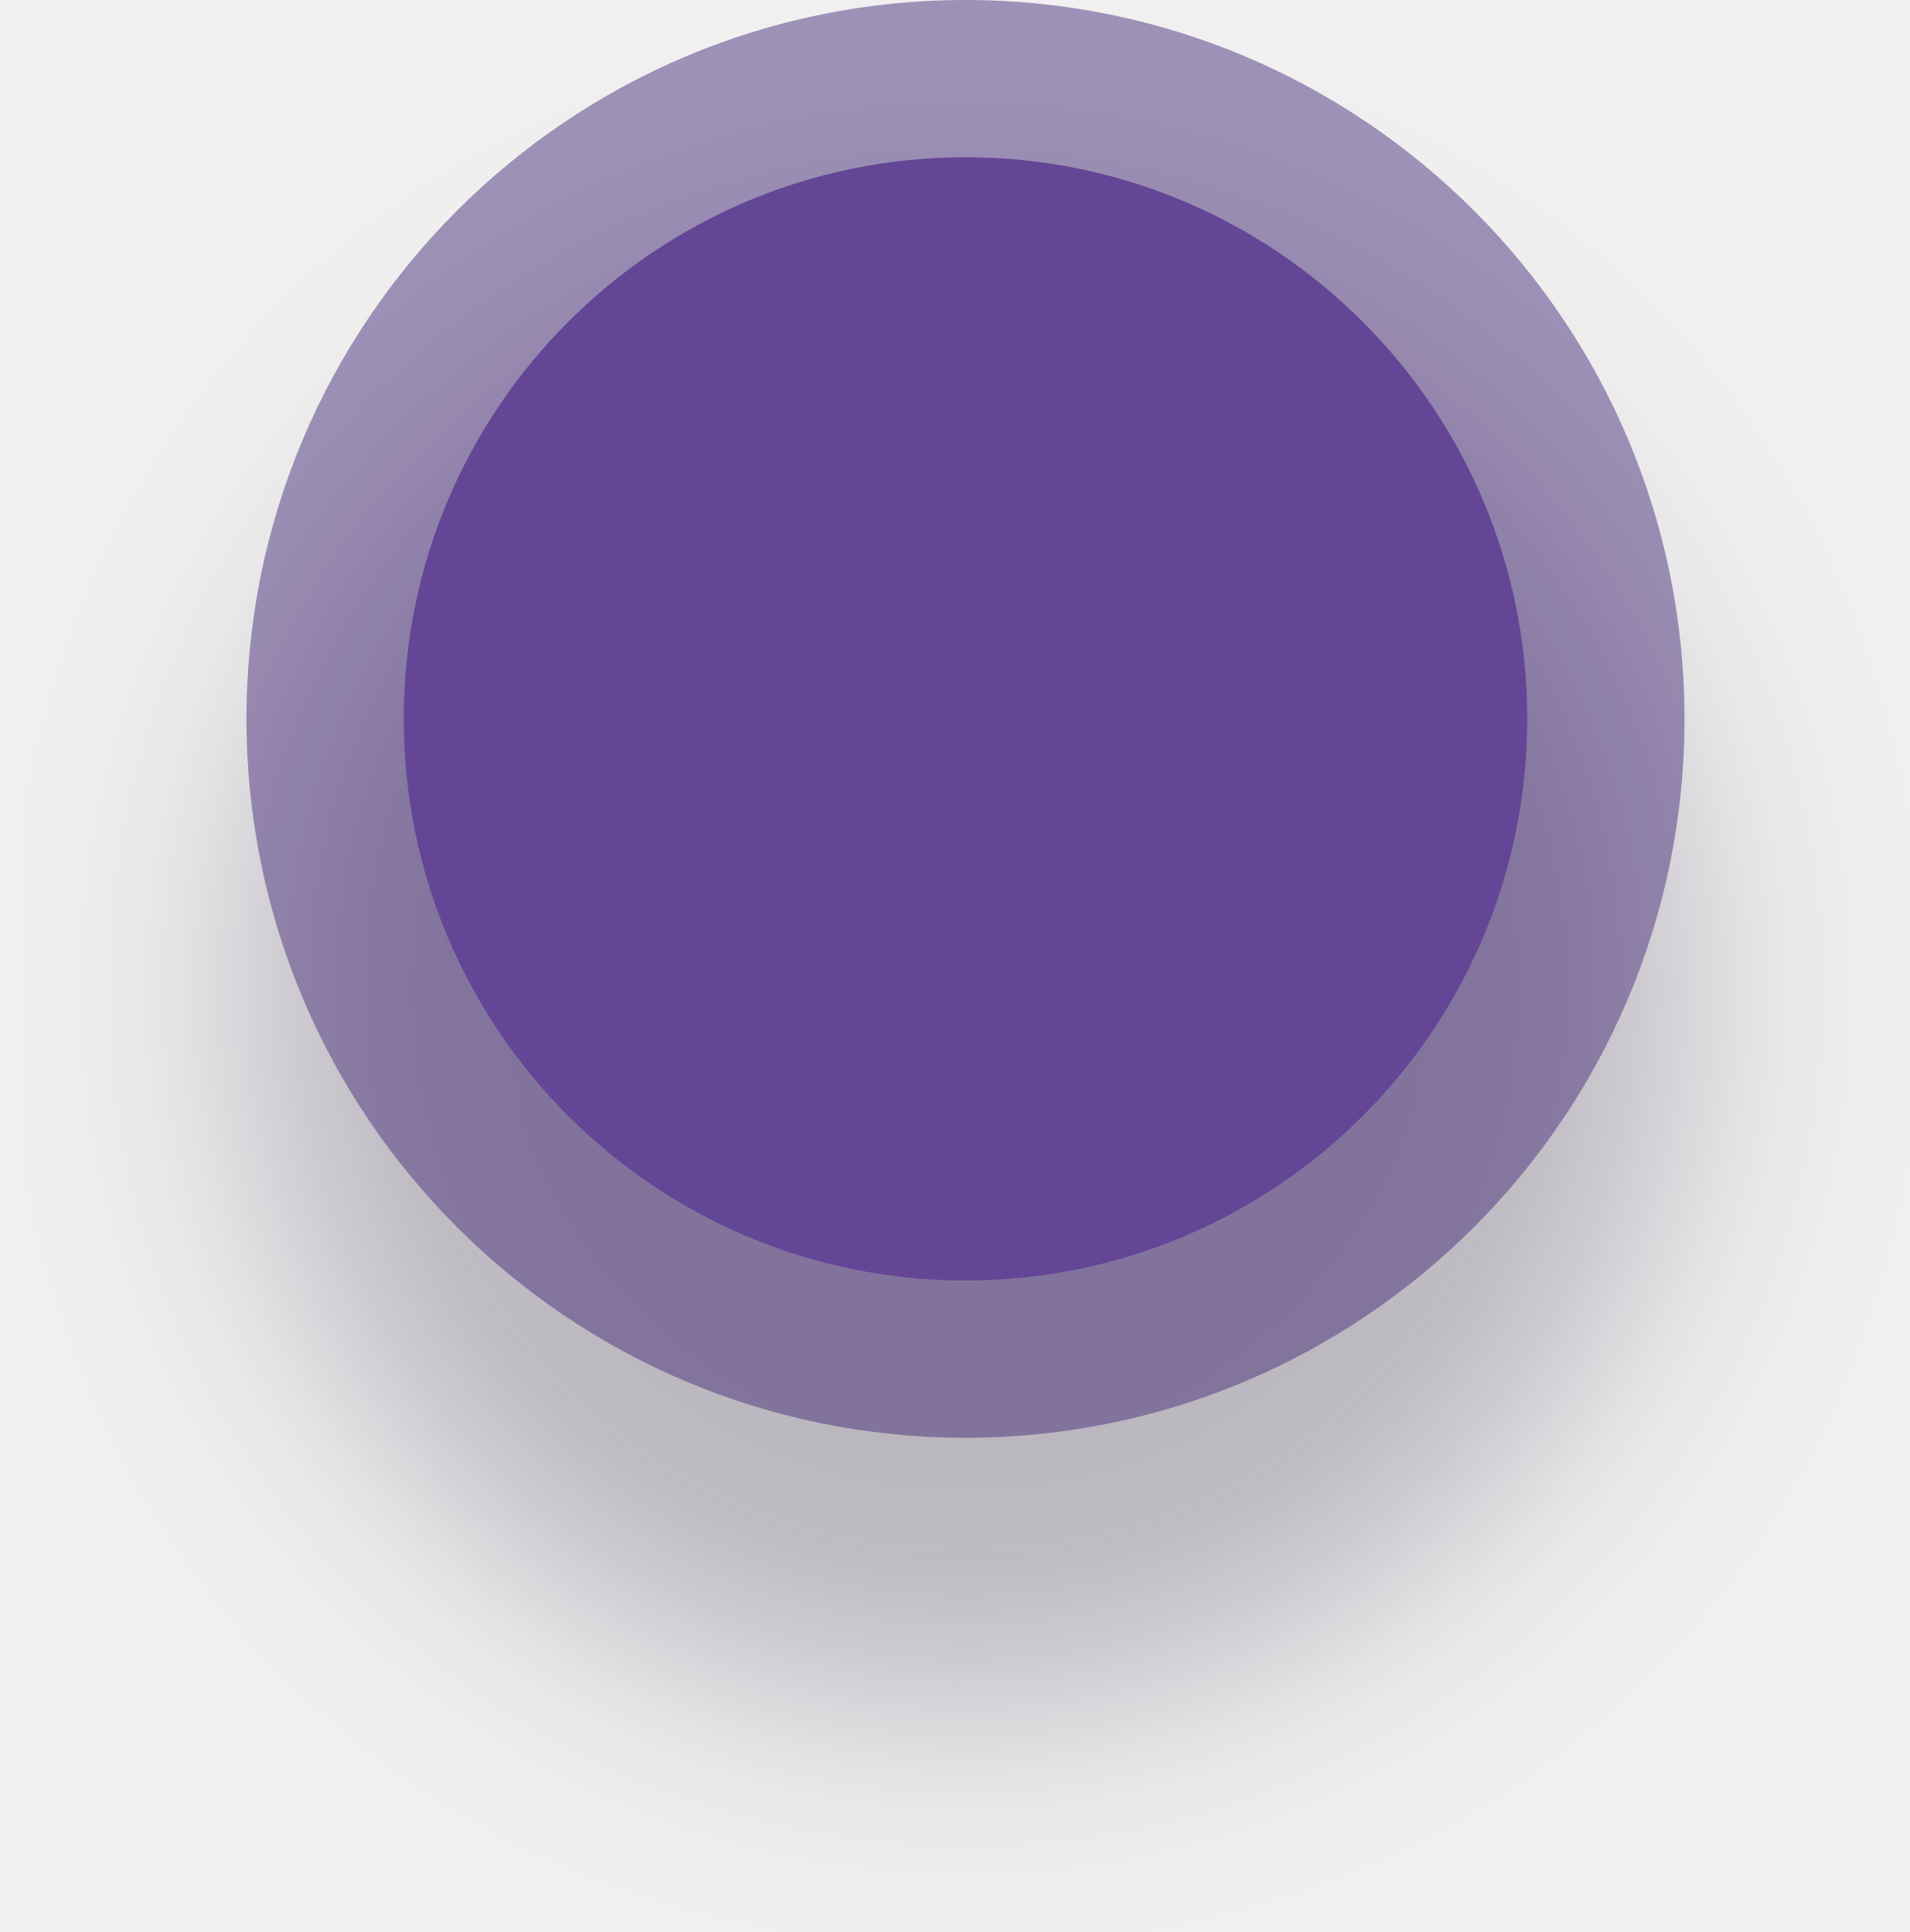
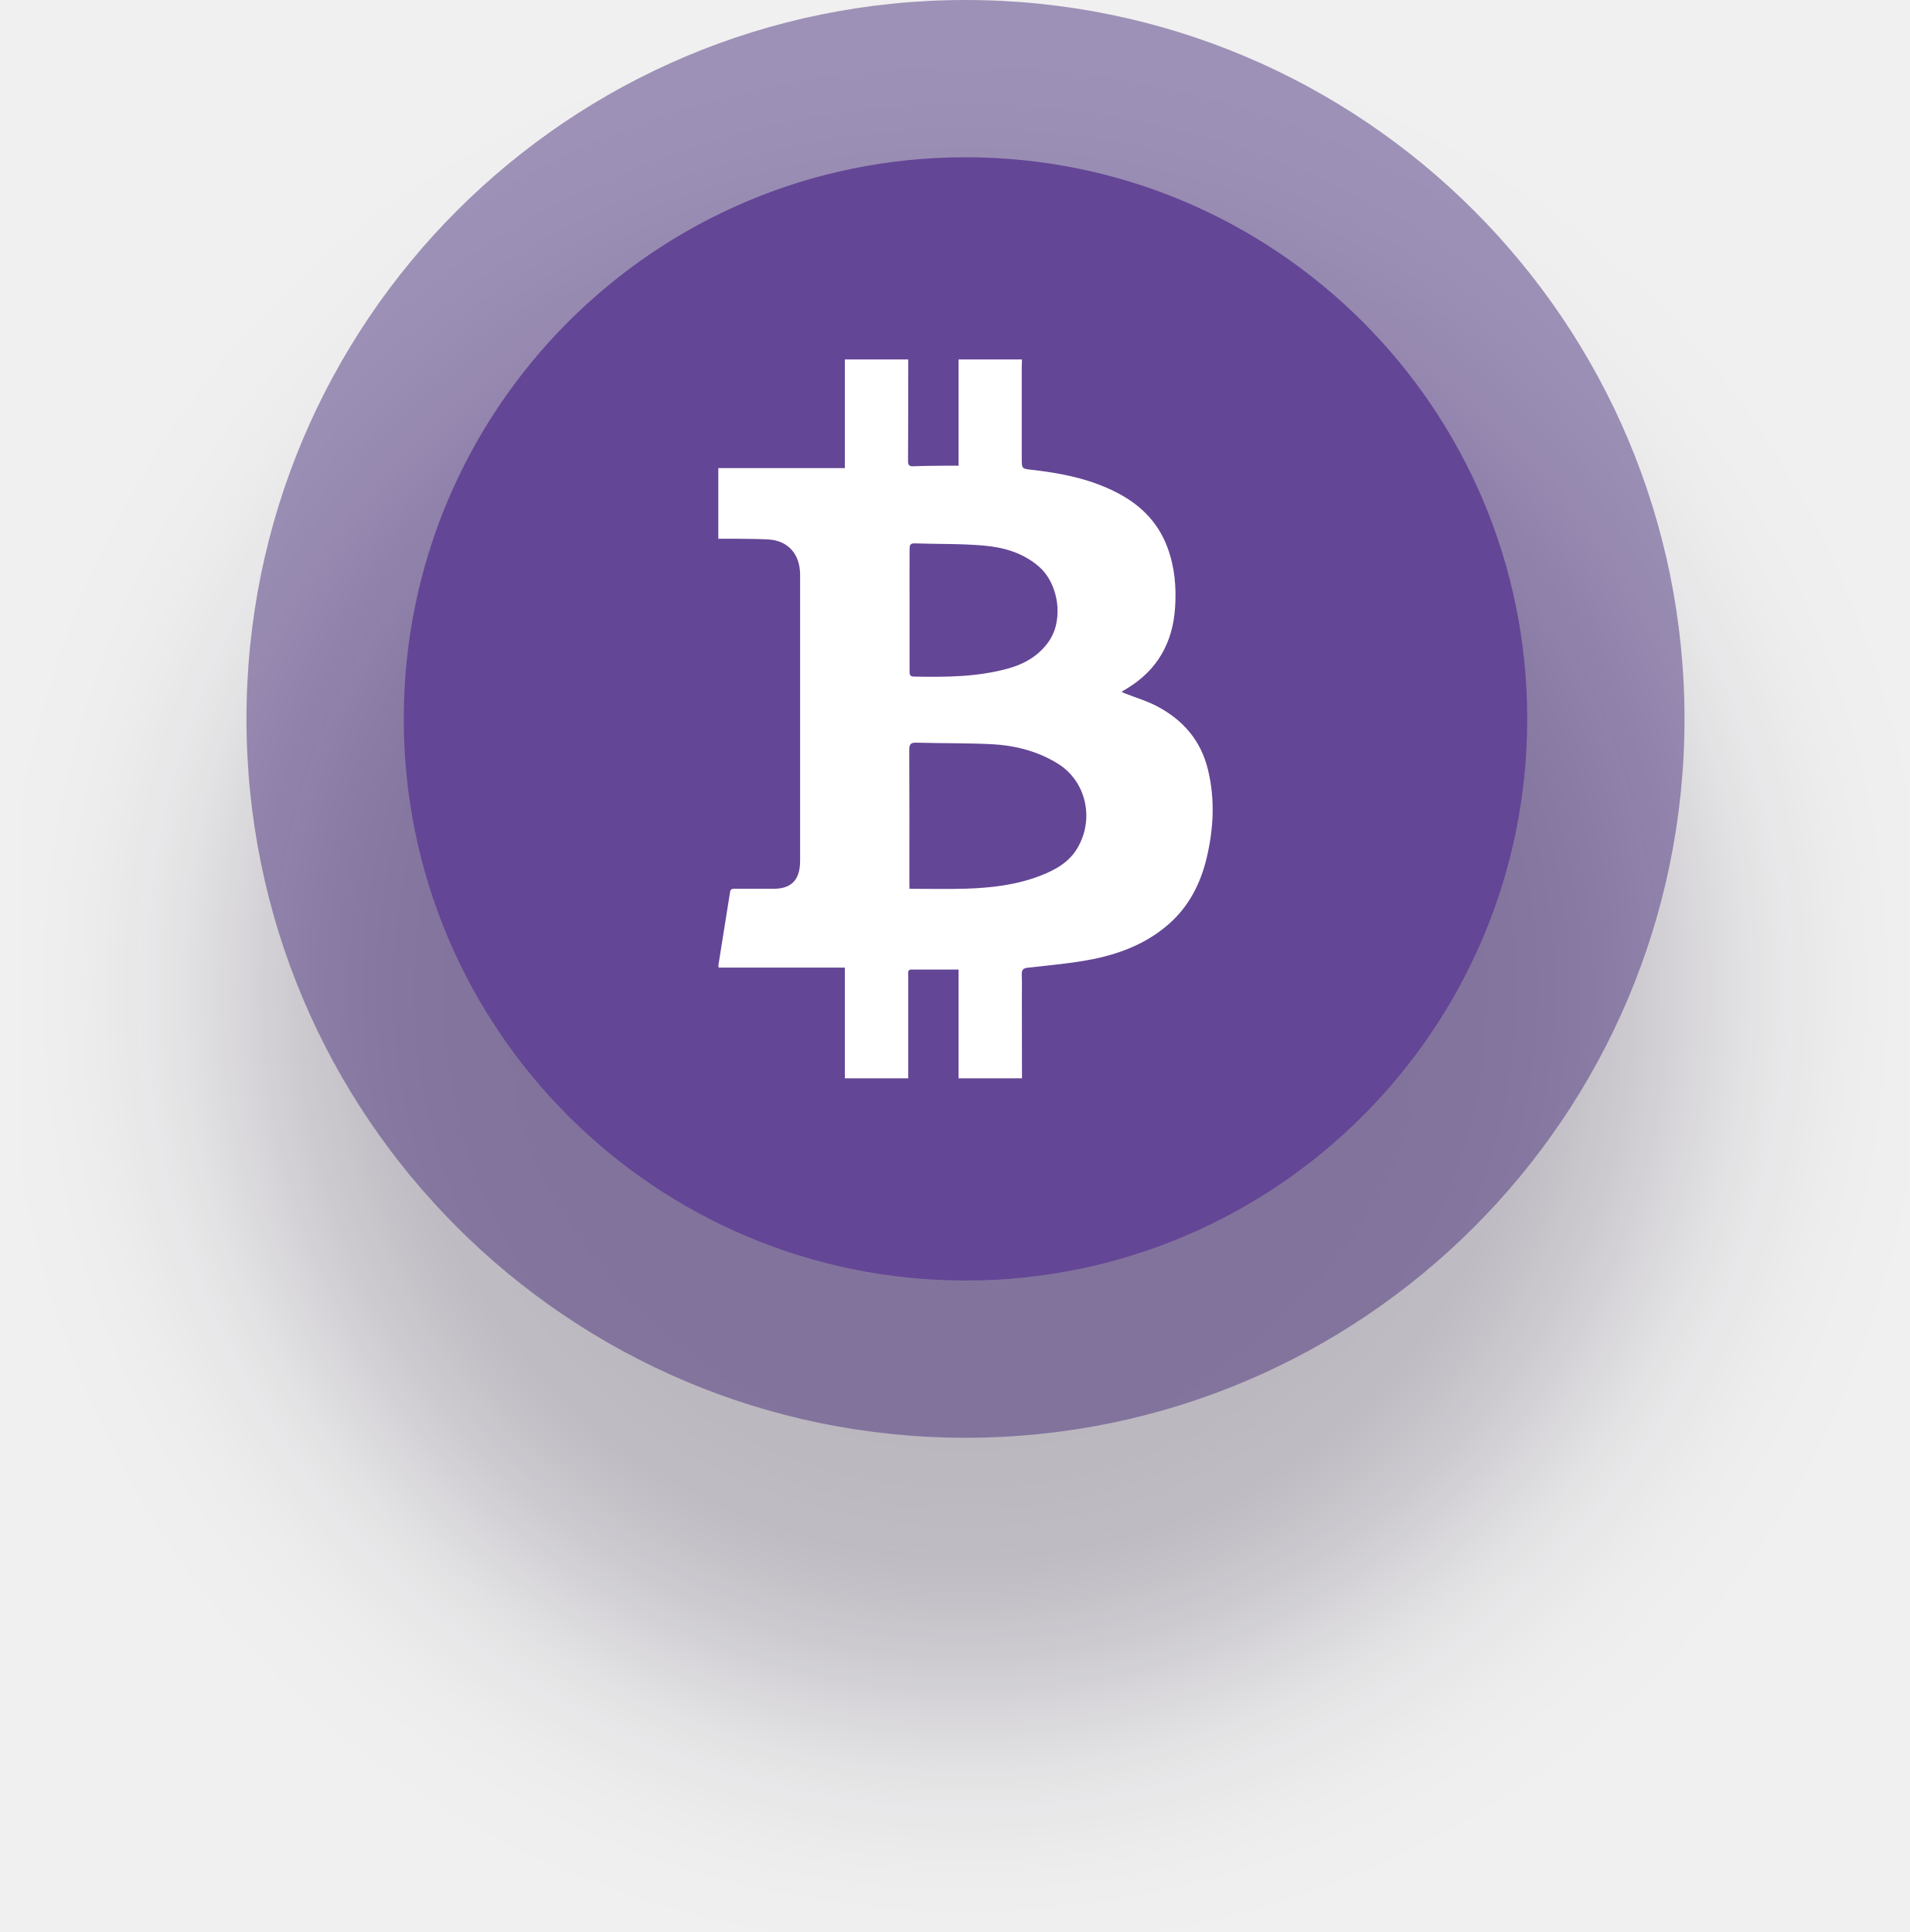
<svg xmlns="http://www.w3.org/2000/svg" width="85" height="86" viewBox="0 0 85 86" fill="none">
-   <g filter="url(#filter0_d_54_434)">
+   <g filter="url(#filter0_d_0_199)">
    <ellipse cx="42.968" cy="32" rx="31.999" ry="32" fill="#4D337F" fill-opacity="0.5" />
    <ellipse cx="42.968" cy="32" rx="24.999" ry="25" fill="#644696" />
+     <path d="M45.482 48C44.543 48 43.599 48 42.66 48C42.66 46.4 42.66 44.804 42.66 43.158C41.939 43.158 41.243 43.158 40.552 43.158C40.387 43.158 40.421 43.301 40.421 43.403C40.421 44.937 40.421 46.471 40.421 48C39.482 48 38.538 48 37.599 48C37.599 46.369 37.599 44.738 37.599 43.071C35.701 43.071 33.837 43.071 31.988 43.071C31.973 43.02 31.968 42.999 31.968 42.989C32.143 41.9 32.319 40.805 32.489 39.716C32.513 39.553 32.606 39.563 32.713 39.563C33.287 39.563 33.866 39.563 34.44 39.563C35.233 39.558 35.608 39.154 35.608 38.315C35.608 34.071 35.608 29.827 35.608 25.588C35.608 24.667 35.073 24.064 34.197 24.013C33.735 23.987 33.272 23.987 32.81 23.982C32.528 23.977 32.25 23.982 31.968 23.982C31.968 22.924 31.968 21.896 31.968 20.837C33.851 20.837 35.72 20.837 37.599 20.837C37.599 19.201 37.599 17.601 37.599 16C38.538 16 39.482 16 40.421 16C40.421 17.509 40.421 19.017 40.411 20.525C40.411 20.704 40.465 20.761 40.635 20.756C41.122 20.735 41.608 20.735 42.095 20.73C42.275 20.73 42.46 20.73 42.66 20.73C42.66 19.119 42.66 17.56 42.66 16C43.599 16 44.543 16 45.482 16C45.477 16.102 45.472 16.204 45.472 16.307C45.472 17.672 45.472 19.032 45.472 20.398C45.472 20.868 45.472 20.863 45.93 20.914C47.18 21.057 48.412 21.292 49.57 21.86C50.66 22.392 51.511 23.169 51.959 24.376C52.28 25.245 52.358 26.145 52.295 27.06C52.188 28.625 51.497 29.817 50.207 30.614C50.12 30.671 50.032 30.722 49.91 30.793C49.988 30.834 50.022 30.849 50.061 30.865C50.543 31.054 51.049 31.202 51.511 31.448C52.636 32.046 53.443 32.946 53.76 34.265C54.081 35.584 54.008 36.904 53.697 38.208C53.424 39.338 52.913 40.33 52.056 41.097C51.088 41.966 49.925 42.426 48.704 42.682C47.73 42.881 46.733 42.963 45.74 43.076C45.526 43.101 45.467 43.173 45.472 43.388C45.487 43.781 45.477 44.17 45.477 44.564C45.477 45.699 45.477 46.849 45.482 48ZM40.474 39.563C41.346 39.563 42.173 39.583 42.995 39.558C44.115 39.522 45.229 39.394 46.29 38.985C46.956 38.729 47.589 38.387 47.969 37.717C48.713 36.413 48.324 34.761 47.073 33.989C46.163 33.427 45.151 33.176 44.105 33.125C42.995 33.074 41.886 33.089 40.776 33.059C40.533 33.053 40.465 33.125 40.465 33.386C40.474 35.344 40.47 37.303 40.47 39.261C40.474 39.353 40.474 39.445 40.474 39.563ZM40.479 27.137C40.479 28.047 40.479 28.963 40.479 29.873C40.479 30.016 40.484 30.113 40.669 30.118C42.09 30.144 43.506 30.139 44.893 29.75C45.613 29.546 46.241 29.177 46.679 28.548C47.346 27.587 47.122 25.997 46.241 25.225C45.526 24.601 44.655 24.36 43.764 24.284C42.747 24.197 41.725 24.222 40.703 24.187C40.504 24.181 40.479 24.279 40.479 24.453C40.479 25.347 40.474 26.242 40.479 27.137Z" fill="white" />
  </g>
  <defs>
-     <filter id="filter0_d_54_434" x="0.97" y="0" width="83.998" height="86" filterUnits="userSpaceOnUse" color-interpolation-filters="sRGB">
+     <filter id="filter0_d_0_199" x="0.97" y="0" width="83.997" height="86" filterUnits="userSpaceOnUse" color-interpolation-filters="sRGB">
      <feFlood flood-opacity="0" result="BackgroundImageFix" />
      <feColorMatrix in="SourceAlpha" type="matrix" values="0 0 0 0 0 0 0 0 0 0 0 0 0 0 0 0 0 0 127 0" result="hardAlpha" />
      <feOffset dy="12" />
      <feGaussianBlur stdDeviation="5" />
      <feColorMatrix type="matrix" values="0 0 0 0 0.097 0 0 0 0 0.043 0 0 0 0 0.166 0 0 0 0.25 0" />
-       <feBlend mode="normal" in2="BackgroundImageFix" result="effect1_dropShadow_54_434" />
-       <feBlend mode="normal" in="SourceGraphic" in2="effect1_dropShadow_54_434" result="shape" />
+       <feBlend mode="normal" in2="BackgroundImageFix" result="effect1_dropShadow_0_199" />
+       <feBlend mode="normal" in="SourceGraphic" in2="effect1_dropShadow_0_199" result="shape" />
    </filter>
  </defs>
</svg>
